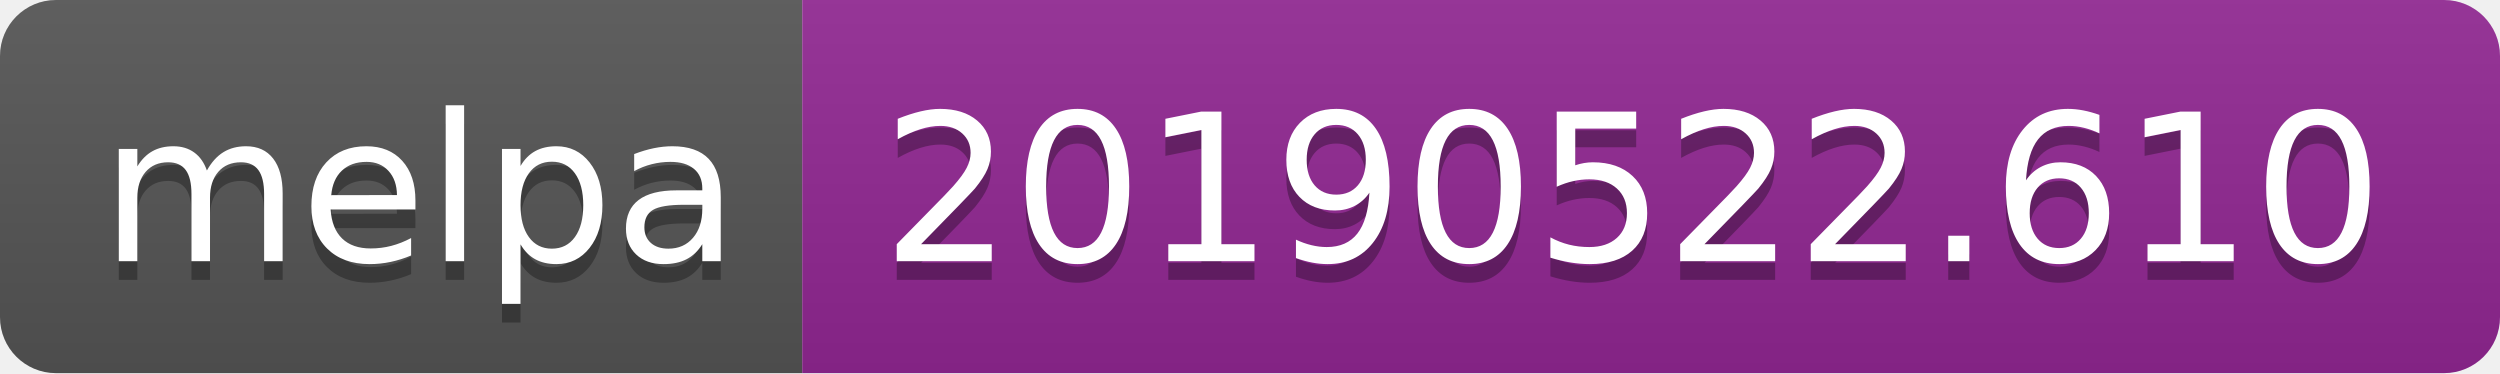
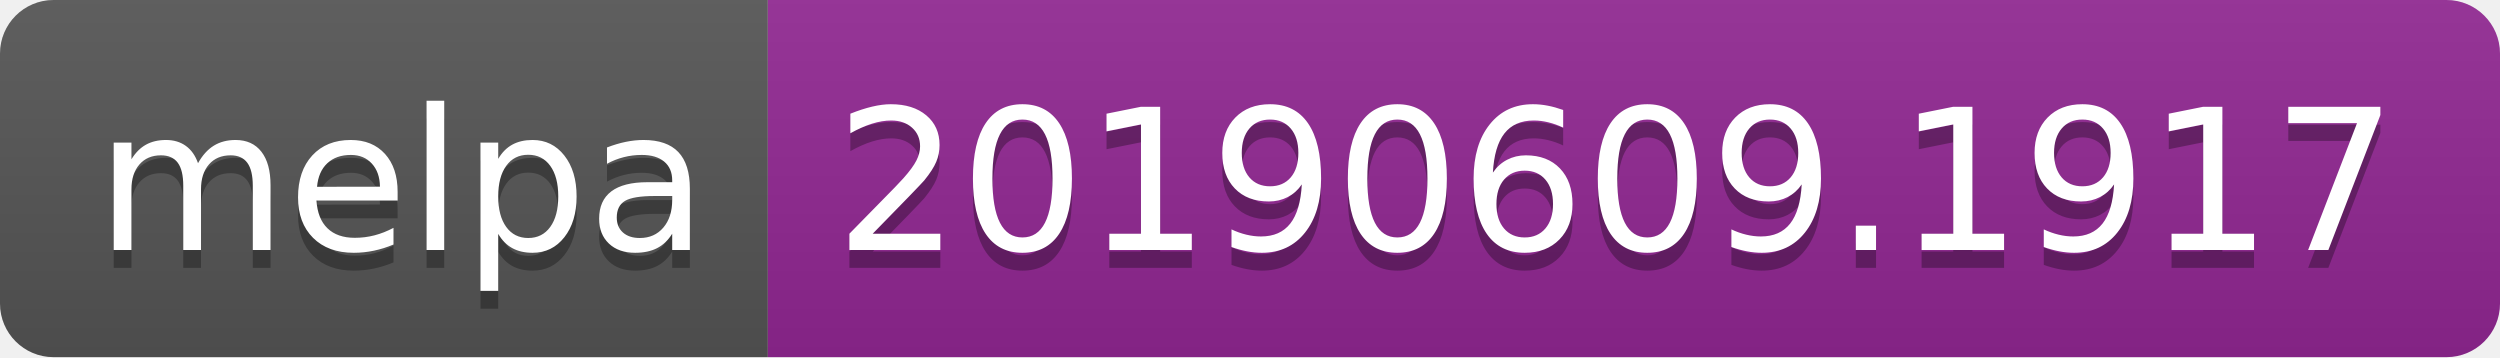
- <svg xmlns="http://www.w3.org/2000/svg" width="134" height="20">
+ <svg xmlns="http://www.w3.org/2000/svg" width="140" height="20">
  <linearGradient id="b" x2="0" y2="100%">
    <stop offset="0" stop-color="#bbb" stop-opacity=".1" />
    <stop offset="1" stop-opacity=".1" />
  </linearGradient>
  <clipPath id="a">
-     <rect width="134" height="20" rx="3" fill="#fff" />
+     <rect width="140" height="20" rx="3" fill="#fff" />
  </clipPath>
  <g clip-path="url(#a)">
    <path fill="#555" d="M0 0h43v20H0z" />
-     <path fill="#922793" d="M43 0h91v20H43z" />
-     <path fill="url(#b)" d="M0 0h134v20H0z" />
+     <path fill="#922793" d="M43 0h97v20H43z" />
+     <path fill="url(#b)" d="M0 0h140v20H0z" />
  </g>
  <g fill="#fff" text-anchor="middle" font-family="DejaVu Sans,Verdana,Geneva,sans-serif" font-size="110">
    <text x="225" y="150" fill="#010101" fill-opacity=".3" transform="scale(.1)" textLength="330">melpa</text>
    <text x="225" y="140" transform="scale(.1)" textLength="330">melpa</text>
-     <text x="875" y="150" fill="#010101" fill-opacity=".3" transform="scale(.1)" textLength="810">20190522.610</text>
-     <text x="875" y="140" transform="scale(.1)" textLength="810">20190522.610</text>
+     <text x="905" y="150" fill="#010101" fill-opacity=".3" transform="scale(.1)" textLength="870">20190609.1917</text>
+     <text x="905" y="140" transform="scale(.1)" textLength="870">20190609.1917</text>
  </g>
</svg>
